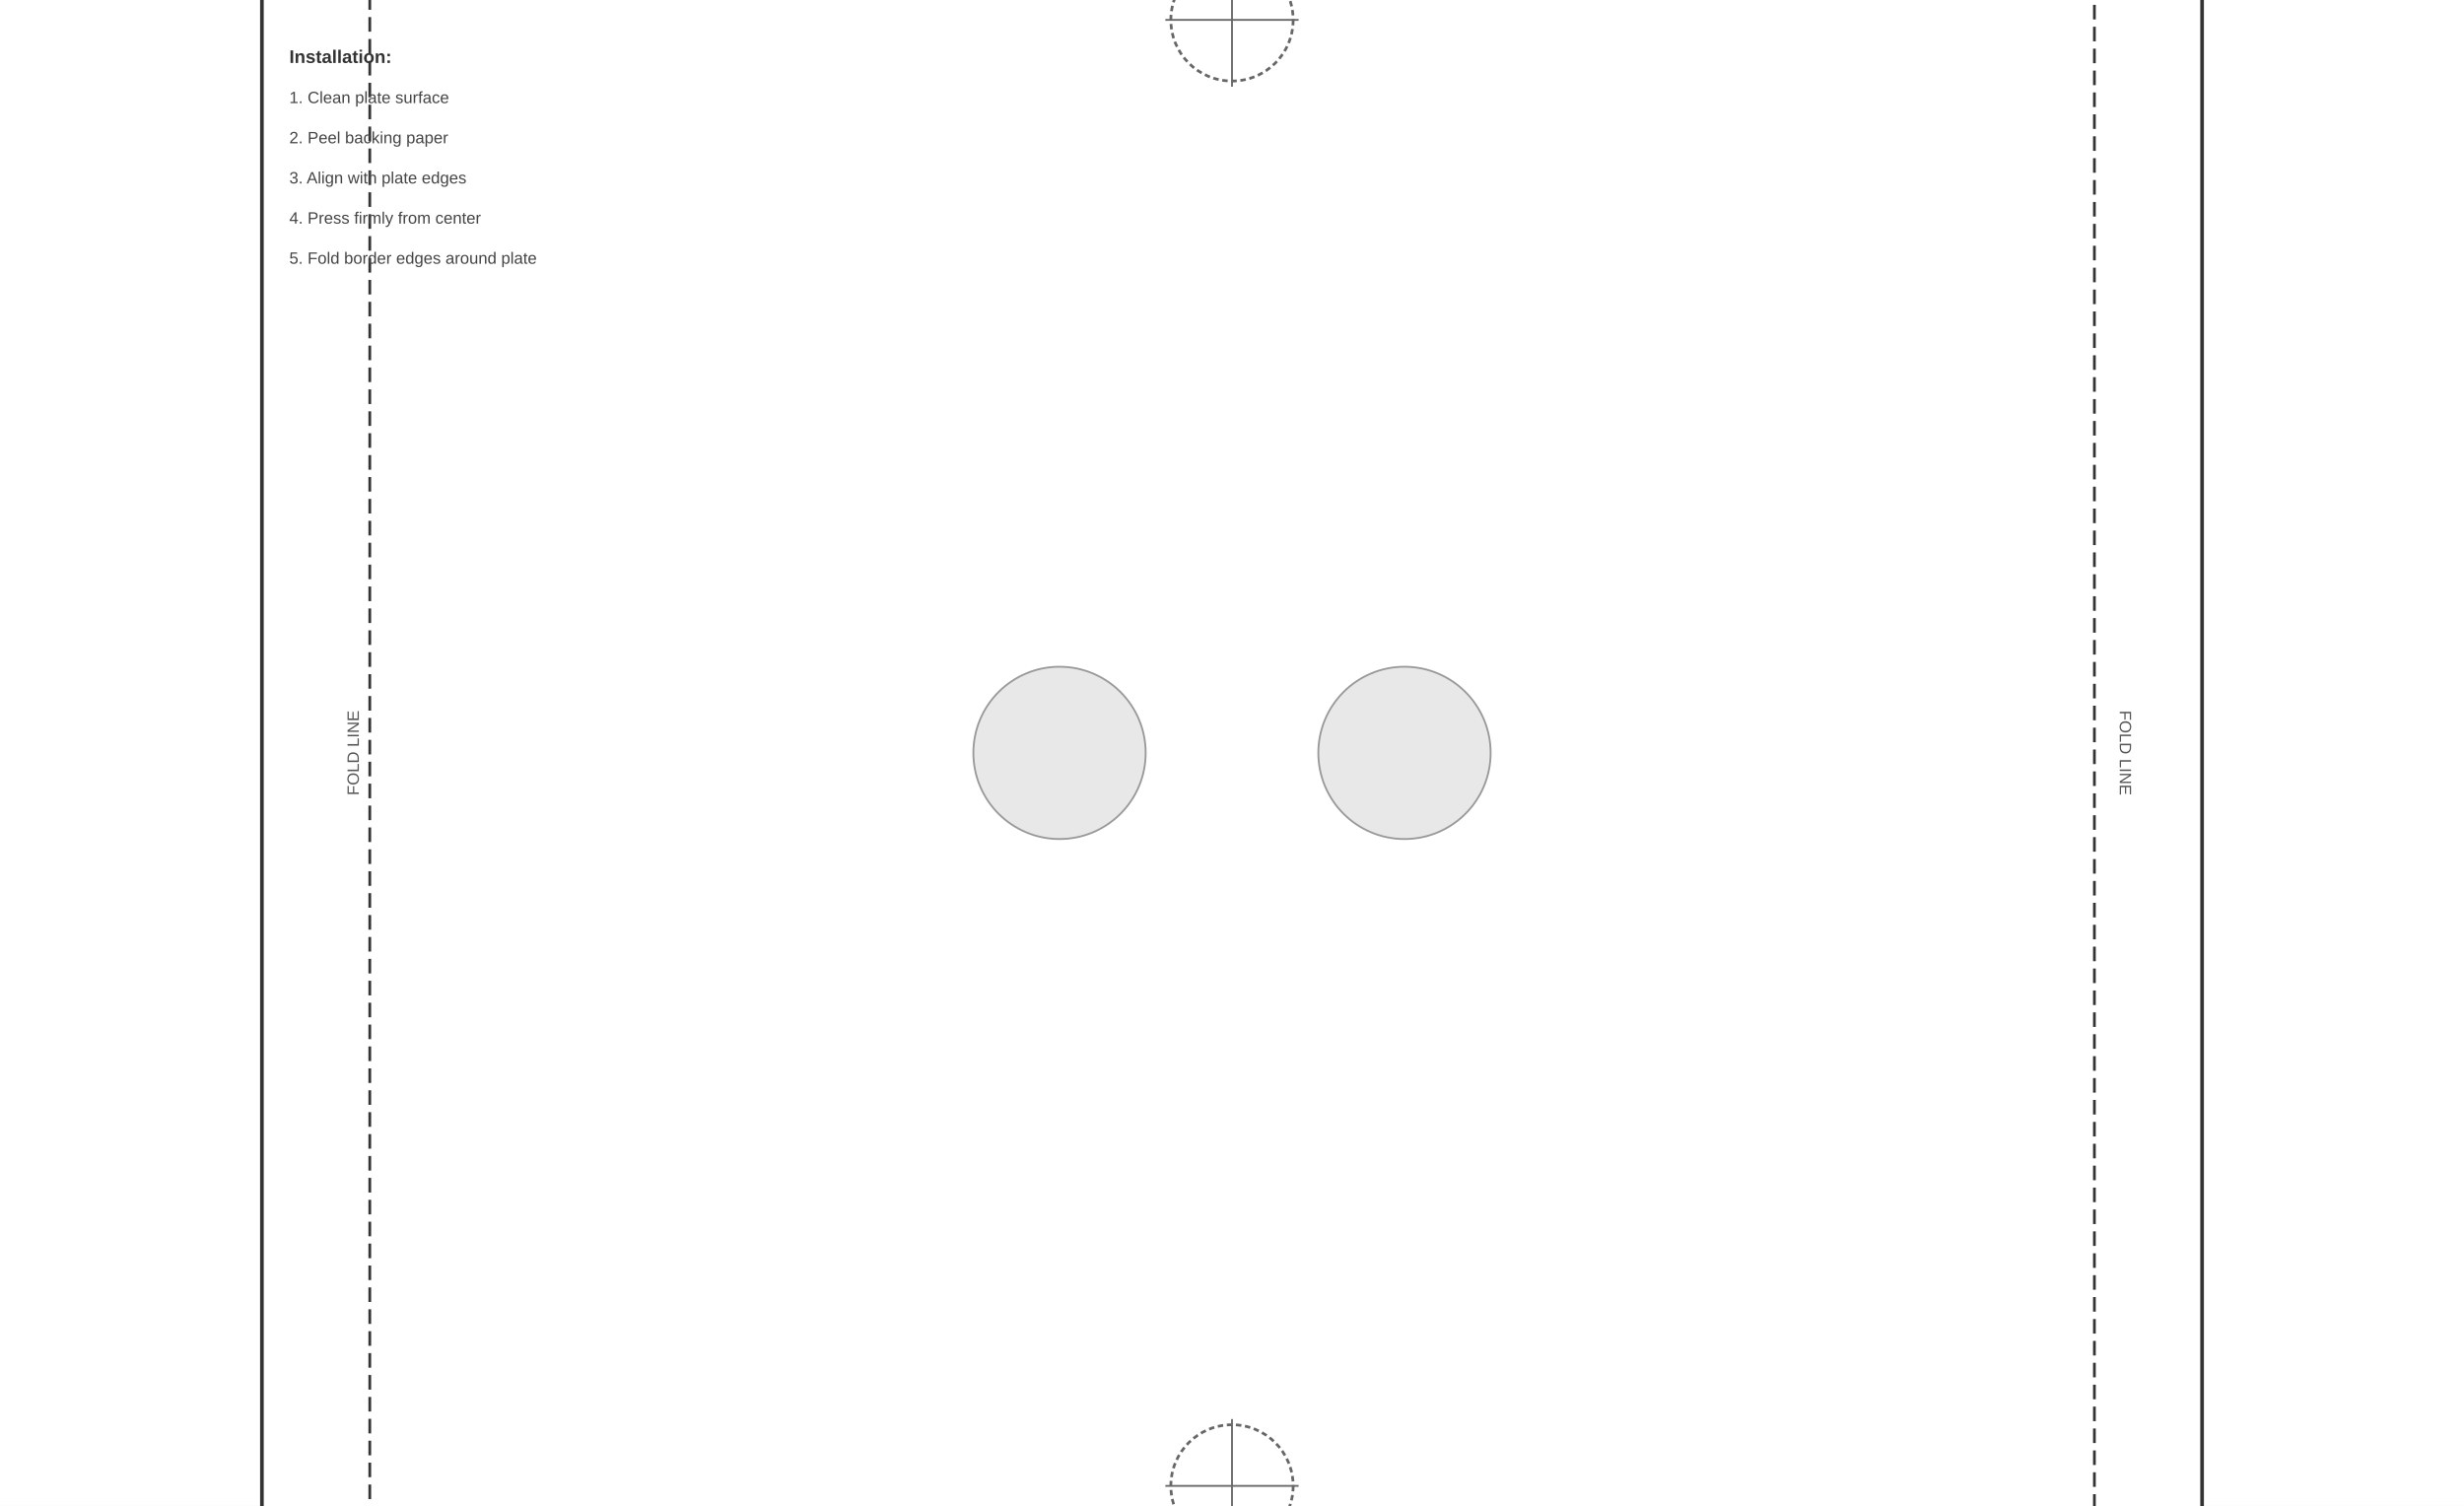
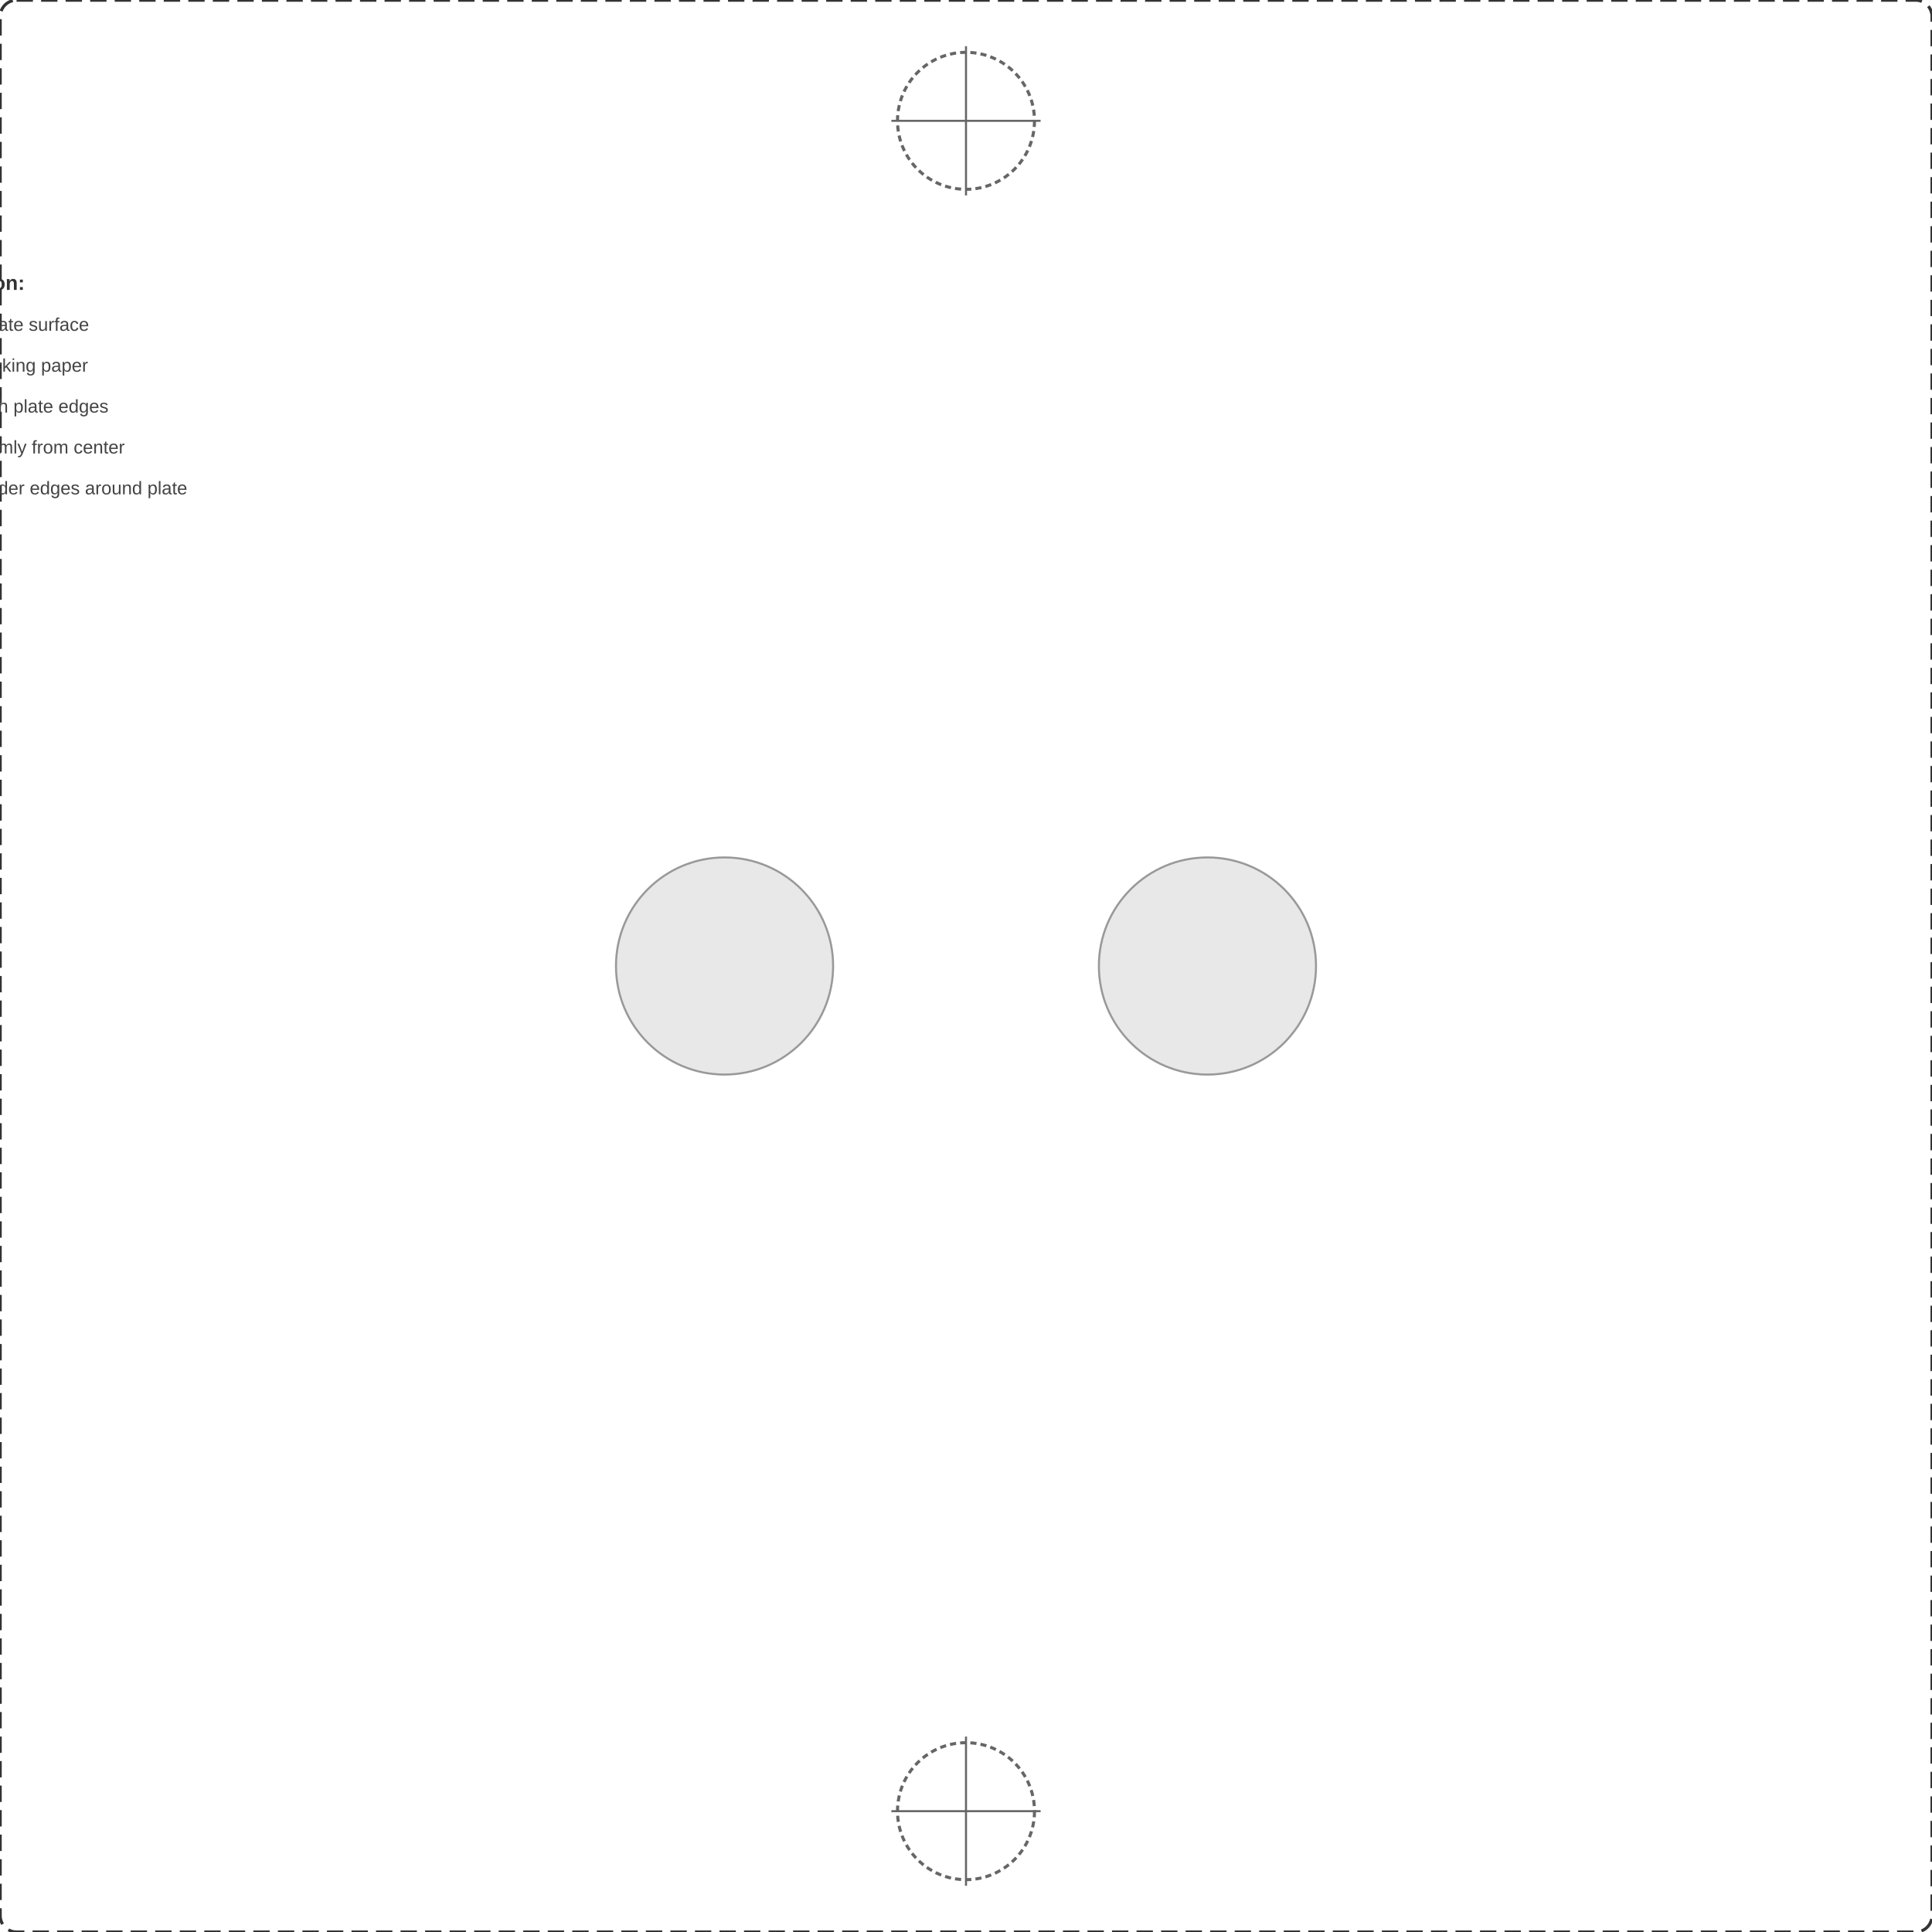
- <svg xmlns="http://www.w3.org/2000/svg" width="1350" height="825" viewBox="0 0 1350 825">
-   <rect width="1350" height="825" fill="white" />
-   <rect x="143.5" y="-119.0" width="1063.0" height="1063.0" rx="12" ry="12" fill="white" stroke="#333" stroke-width="2" />
-   <rect x="202.6" y="-59.9" width="944.9" height="944.9" rx="8" ry="8" fill="none" stroke="#333" stroke-width="1.5" stroke-dasharray="8,4" />
-   <text x="675.0" y="-65.9" font-family="Arial" font-size="9" fill="#555" text-anchor="middle">FOLD LINE</text>
-   <text x="675.0" y="898.9" font-family="Arial" font-size="9" fill="#555" text-anchor="middle">FOLD LINE</text>
-   <text x="196.6" y="412.5" font-family="Arial" font-size="9" fill="#555" text-anchor="middle" transform="rotate(-90,196.6,412.5)">FOLD LINE</text>
-   <text x="1161.4" y="412.5" font-family="Arial" font-size="9" fill="#555" text-anchor="middle" transform="rotate(90,1161.4,412.5)">FOLD LINE</text>
-   <circle cx="580.5" cy="412.5" r="47.2" fill="#e8e8e8" stroke="#999" stroke-width="1" />
-   <circle cx="769.5" cy="412.5" r="47.2" fill="#e8e8e8" stroke="#999" stroke-width="1" />
-   <circle cx="675.0" cy="10.9" r="33.5" fill="none" stroke="#666" stroke-width="1.5" stroke-dasharray="3,2" />
-   <line x1="638.5" y1="10.9" x2="711.5" y2="10.9" stroke="#666" stroke-width="1" />
-   <line x1="675.0" y1="-25.6" x2="675.0" y2="47.5" stroke="#666" stroke-width="1" />
-   <circle cx="675.0" cy="814.1" r="33.5" fill="none" stroke="#666" stroke-width="1.5" stroke-dasharray="3,2" />
-   <line x1="638.5" y1="814.1" x2="711.5" y2="814.1" stroke="#666" stroke-width="1" />
-   <line x1="675.0" y1="777.5" x2="675.0" y2="850.6" stroke="#666" stroke-width="1" />
-   <text x="675.0" y="-99.0" font-family="Arial" font-size="14" font-weight="bold" fill="#222" text-anchor="middle">CamoPro Sticker</text>
-   <text x="675.0" y="-84.0" font-family="Arial" font-size="9" fill="#666" text-anchor="middle">Type C Asia/South America</text>
-   <text x="158.5" y="34.5" font-family="Arial" font-size="10" font-weight="bold" fill="#333">Installation:</text>
-   <text x="158.5" y="56.5" font-family="Arial" font-size="9" fill="#444">1. Clean plate surface</text>
-   <text x="158.5" y="78.5" font-family="Arial" font-size="9" fill="#444">2. Peel backing paper</text>
-   <text x="158.5" y="100.5" font-family="Arial" font-size="9" fill="#444">3. Align with plate edges</text>
-   <text x="158.5" y="122.5" font-family="Arial" font-size="9" fill="#444">4. Press firmly from center</text>
-   <text x="158.5" y="144.5" font-family="Arial" font-size="9" fill="#444">5. Fold border edges around plate</text>
-   <text x="675.0" y="926.0" font-family="Arial" font-size="8" fill="#cc0000" text-anchor="middle">⚠ Do not cover live electrical contacts</text>
-   <text x="675.0" y="938.0" font-family="Arial" font-size="7" fill="#999" text-anchor="middle">80mm × 80mm + 5mm border | ASIA</text>
+ <svg xmlns="http://www.w3.org/2000/svg" width="945" height="945" viewBox="0 0 945 945">
+   <rect width="945" height="945" fill="white" />
+   <rect x="-59.0" y="-59.0" width="1063.0" height="1063.0" rx="12" ry="12" fill="white" stroke="#333" stroke-width="2" />
+   <rect x="0.1" y="0.1" width="944.9" height="944.9" rx="8" ry="8" fill="none" stroke="#333" stroke-width="1.5" stroke-dasharray="8,4" />
+   <text x="472.5" y="-5.9" font-family="Arial" font-size="9" fill="#555" text-anchor="middle">FOLD LINE</text>
+   <text x="472.5" y="958.9" font-family="Arial" font-size="9" fill="#555" text-anchor="middle">FOLD LINE</text>
+   <text x="-5.9" y="472.5" font-family="Arial" font-size="9" fill="#555" text-anchor="middle" transform="rotate(-90,-5.9,472.5)">FOLD LINE</text>
+   <text x="958.9" y="472.5" font-family="Arial" font-size="9" fill="#555" text-anchor="middle" transform="rotate(90,958.9,472.5)">FOLD LINE</text>
+   <circle cx="354.4" cy="472.5" r="53.1" fill="#e8e8e8" stroke="#999" stroke-width="1" />
+   <circle cx="590.6" cy="472.5" r="53.1" fill="#e8e8e8" stroke="#999" stroke-width="1" />
+   <circle cx="472.5" cy="59.1" r="33.5" fill="none" stroke="#666" stroke-width="1.5" stroke-dasharray="3,2" />
+   <line x1="436.0" y1="59.1" x2="509.0" y2="59.1" stroke="#666" stroke-width="1" />
+   <line x1="472.5" y1="22.6" x2="472.5" y2="95.6" stroke="#666" stroke-width="1" />
+   <circle cx="472.5" cy="885.9" r="33.5" fill="none" stroke="#666" stroke-width="1.5" stroke-dasharray="3,2" />
+   <line x1="436.0" y1="885.9" x2="509.0" y2="885.9" stroke="#666" stroke-width="1" />
+   <line x1="472.5" y1="849.4" x2="472.5" y2="922.4" stroke="#666" stroke-width="1" />
+   <text x="472.5" y="-39.0" font-family="Arial" font-size="14" font-weight="bold" fill="#222" text-anchor="middle">CamoPro Sticker</text>
+   <text x="472.5" y="-24.0" font-family="Arial" font-size="9" fill="#666" text-anchor="middle">Type C Asia</text>
+   <text x="-44.0" y="141.8" font-family="Arial" font-size="10" font-weight="bold" fill="#333">Installation:</text>
+   <text x="-44.0" y="161.8" font-family="Arial" font-size="9" fill="#444">1. Clean plate surface</text>
+   <text x="-44.0" y="181.8" font-family="Arial" font-size="9" fill="#444">2. Peel backing paper</text>
+   <text x="-44.0" y="201.8" font-family="Arial" font-size="9" fill="#444">3. Align with plate edges</text>
+   <text x="-44.0" y="221.8" font-family="Arial" font-size="9" fill="#444">4. Press firmly from center</text>
+   <text x="-44.0" y="241.8" font-family="Arial" font-size="9" fill="#444">5. Fold border edges around plate</text>
+   <text x="472.5" y="986.0" font-family="Arial" font-size="8" fill="#cc0000" text-anchor="middle">Do not cover live electrical contacts</text>
+   <text x="472.5" y="998.0" font-family="Arial" font-size="7" fill="#999" text-anchor="middle">80x80mm + 5mm border</text>
</svg>
